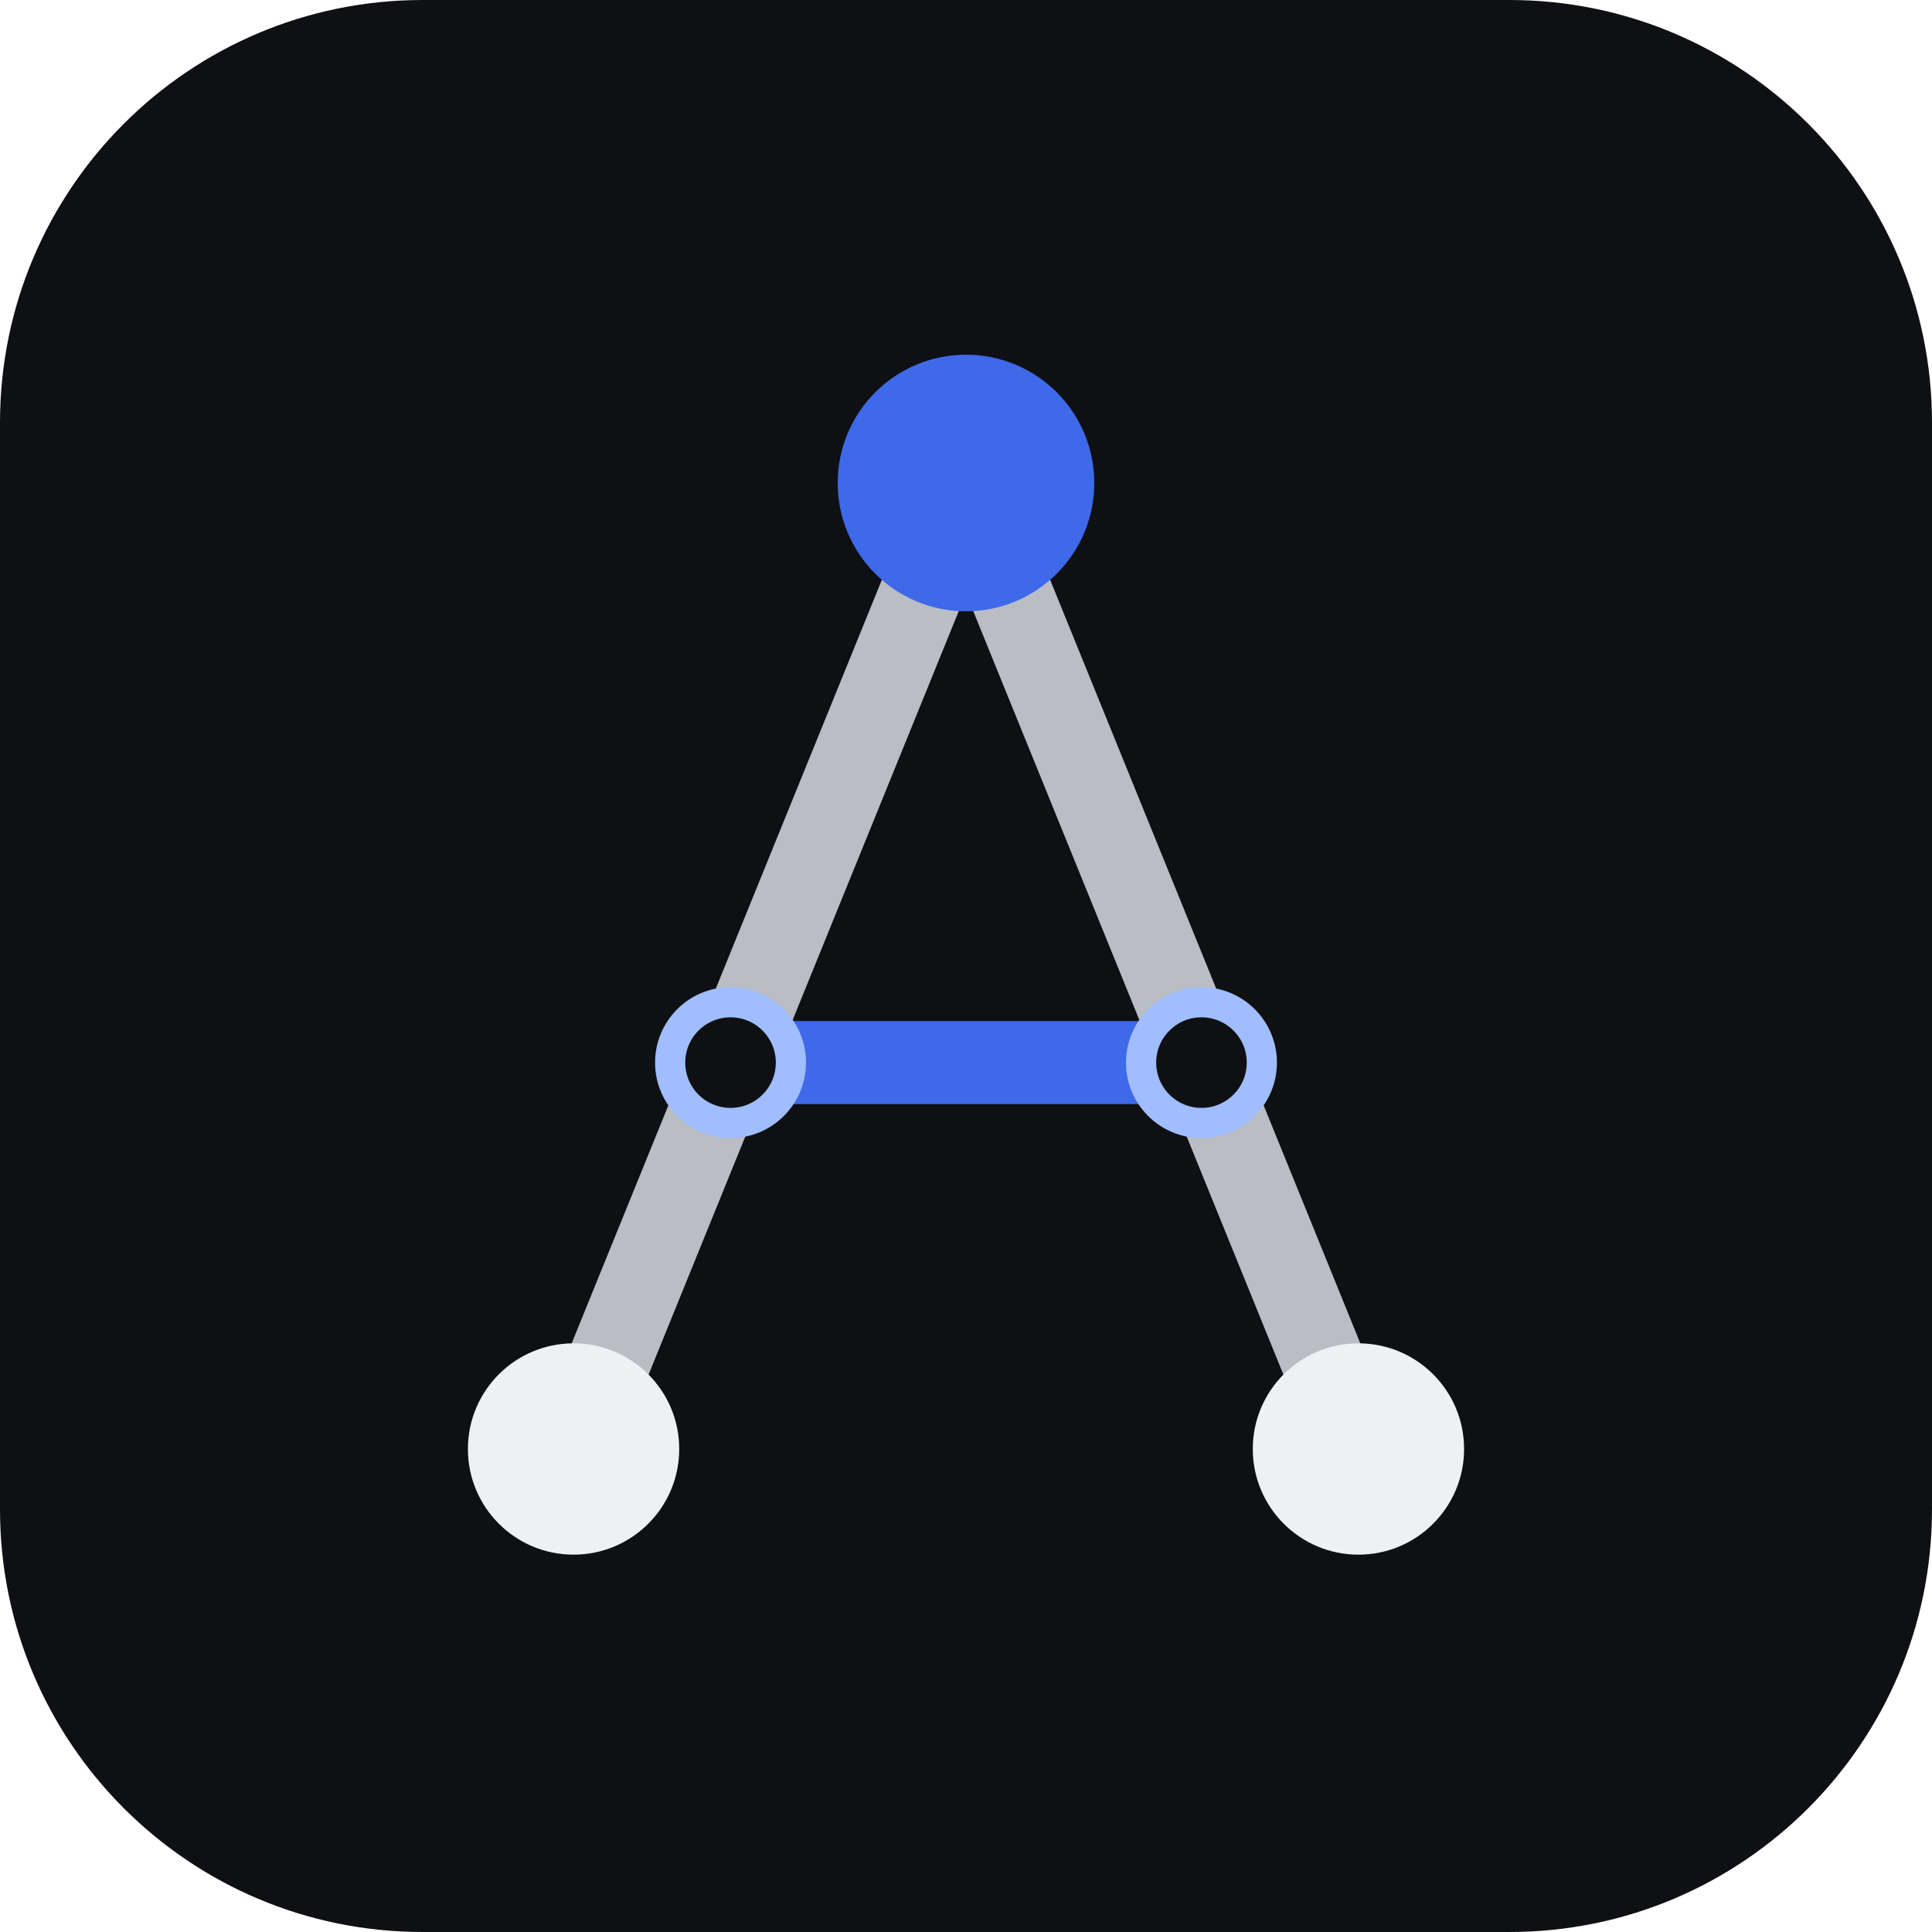
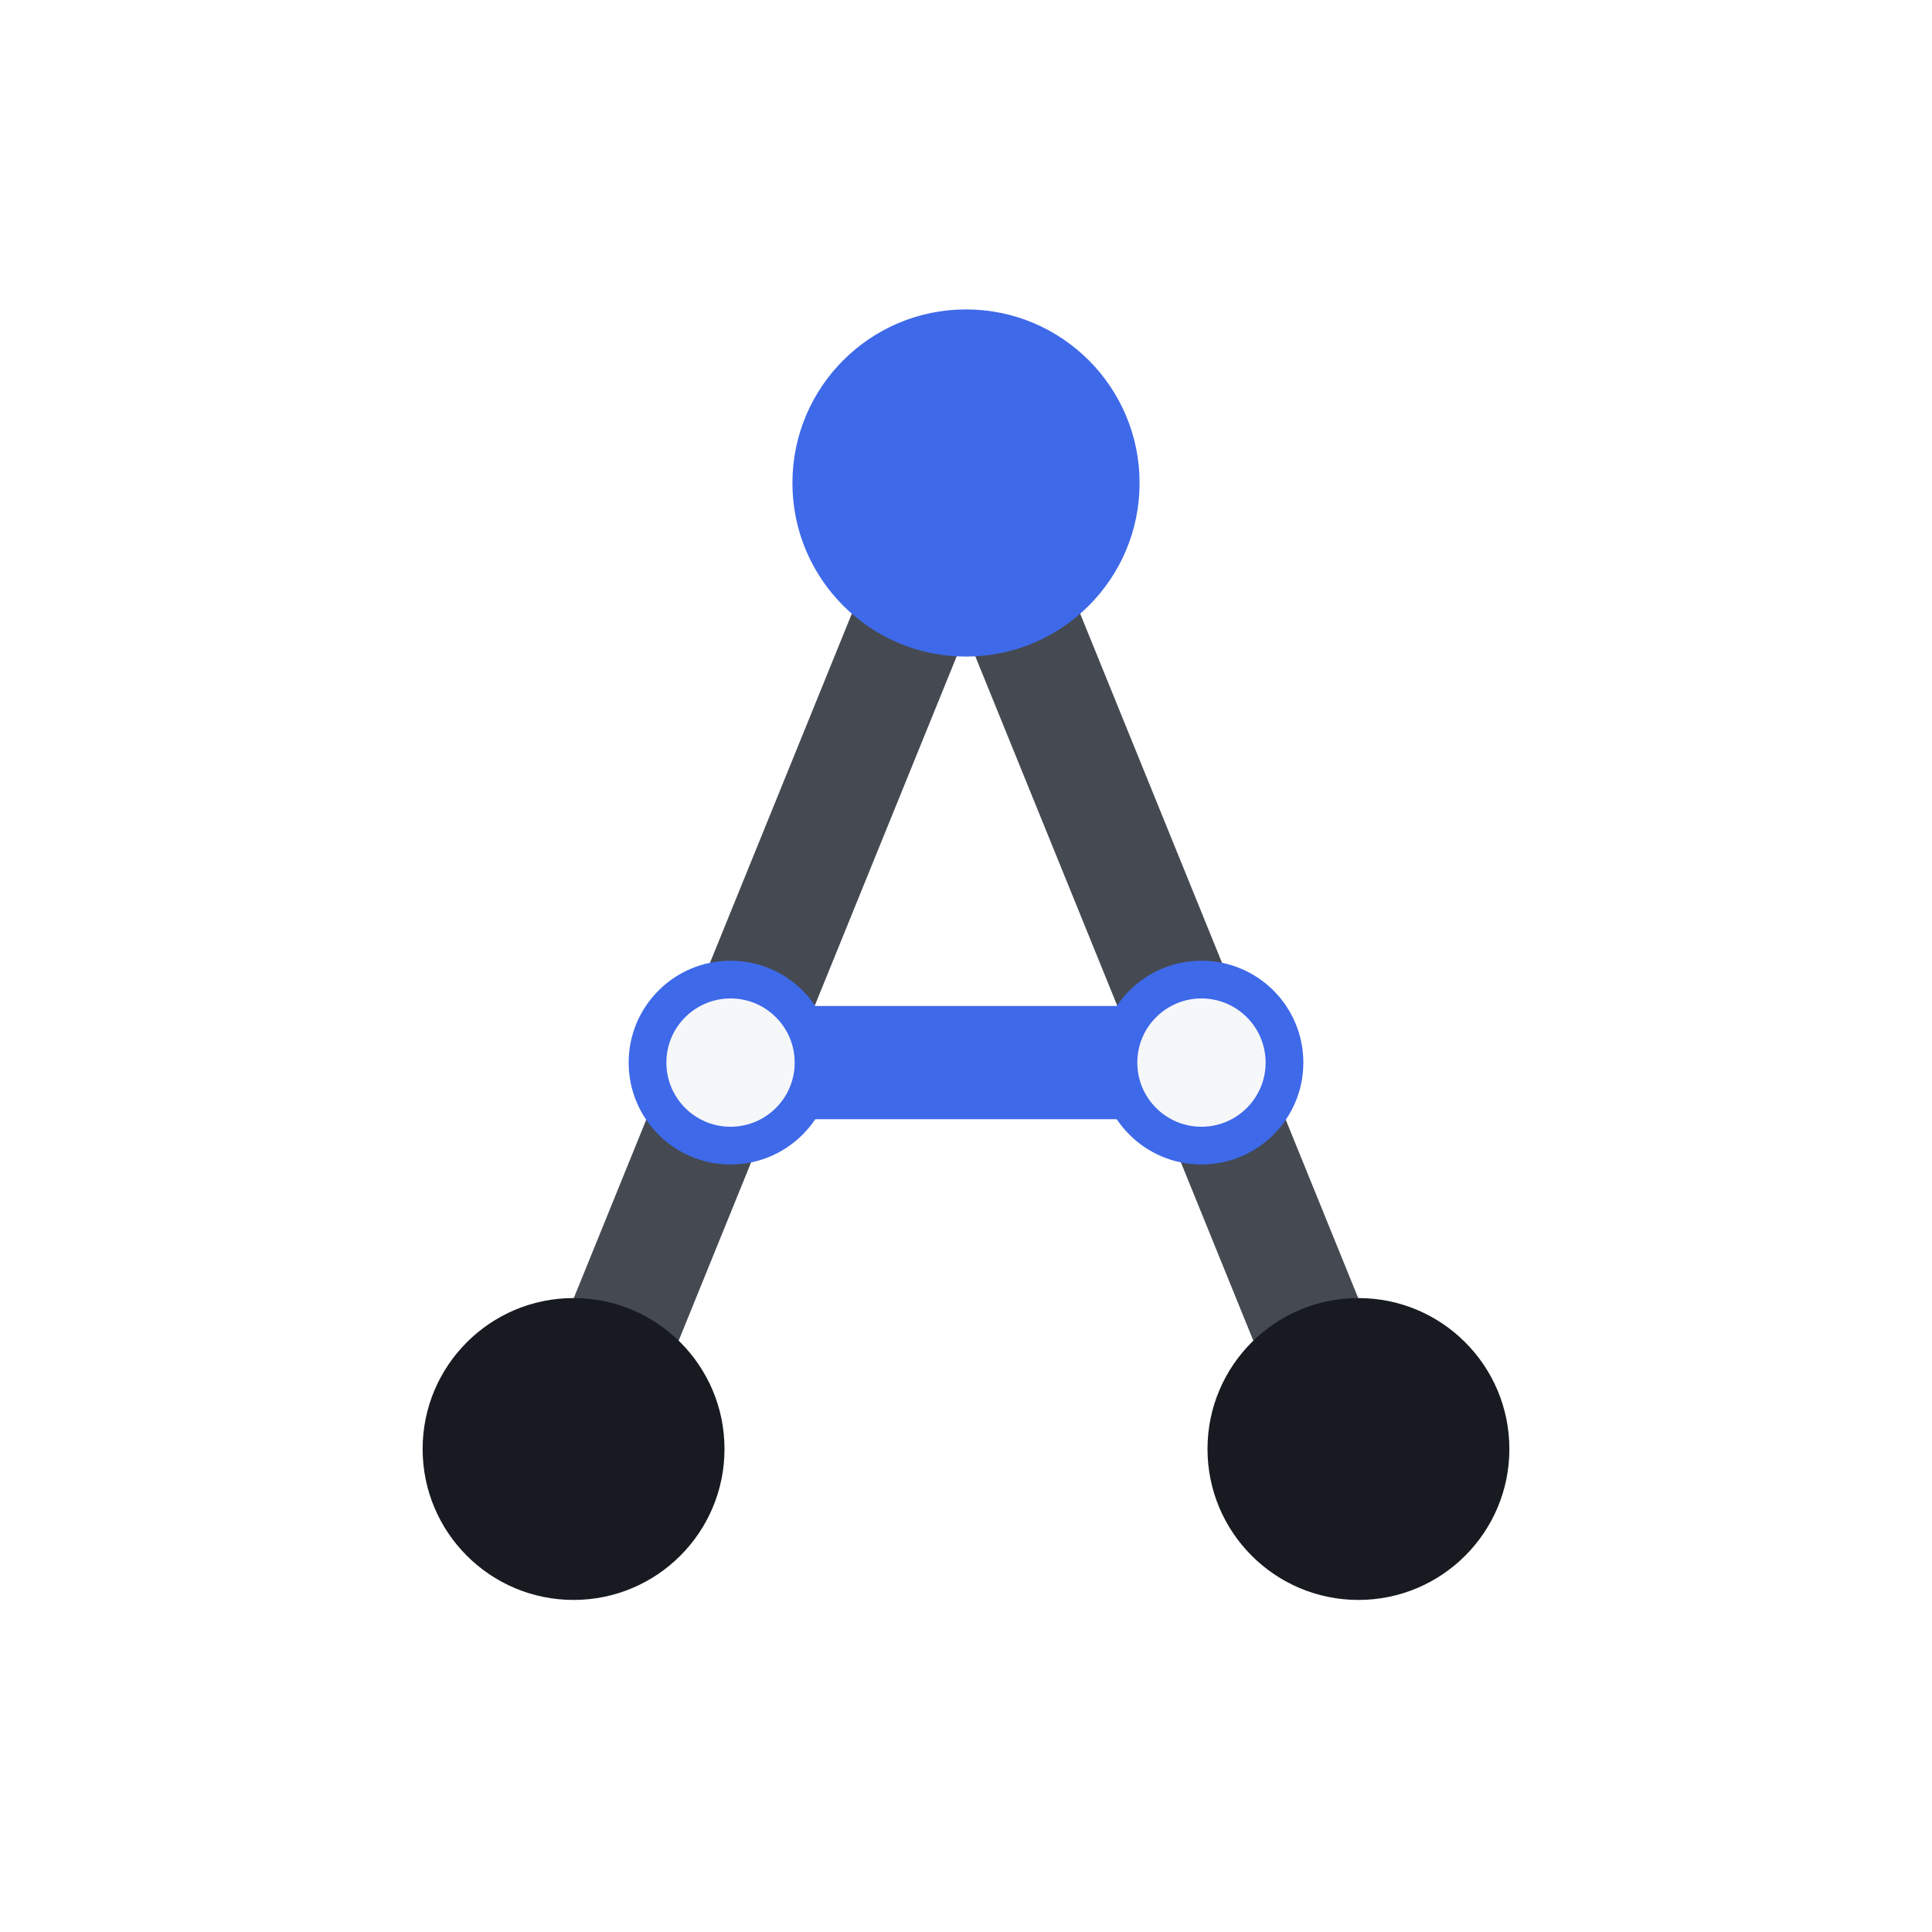
<svg xmlns="http://www.w3.org/2000/svg" viewBox="0 0 512 512">
-   <rect width="512" height="512" rx="112" fill="#0f1013" />
-   <path d="M256 128 152 384M256 128l104 256" stroke="#babec4" stroke-width="22" stroke-linecap="round" />
-   <path d="M193.6 281.6h124.8" stroke="#3e69e9" stroke-width="22" stroke-linecap="round" />
-   <circle cx="256" cy="128" r="34" fill="#3e69e9" />
-   <circle cx="152" cy="384" r="28" fill="#eff0f3" />
-   <circle cx="360" cy="384" r="28" fill="#eff0f3" />
-   <circle cx="193.6" cy="281.6" r="16" fill="#0f1013" stroke="#9fbdff" stroke-width="8" />
-   <circle cx="318.4" cy="281.6" r="16" fill="#0f1013" stroke="#9fbdff" stroke-width="8" />
+   <style>.l{stroke:#454a52}.b{fill:#171b21}.r{fill:#f6f7f9}@media (prefers-color-scheme:dark){.l{stroke:#babec4}.b{fill:#eff0f3}.r{fill:#0f1013}}</style>
+   <path class="l" d="M256 128 152 384M256 128l104 256" stroke-width="30" stroke-linecap="round" fill="none" />
+   <path d="M193.6 281.6h124.8" stroke="#3e69e9" stroke-width="30" stroke-linecap="round" />
+   <circle cx="256" cy="128" r="46" fill="#3e69e9" />
+   <circle class="b" cx="152" cy="384" r="40" />
+   <circle class="b" cx="360" cy="384" r="40" />
+   <circle class="r" cx="193.6" cy="281.6" r="22" stroke="#3e69e9" stroke-width="10" />
+   <circle class="r" cx="318.4" cy="281.6" r="22" stroke="#3e69e9" stroke-width="10" />
</svg>
